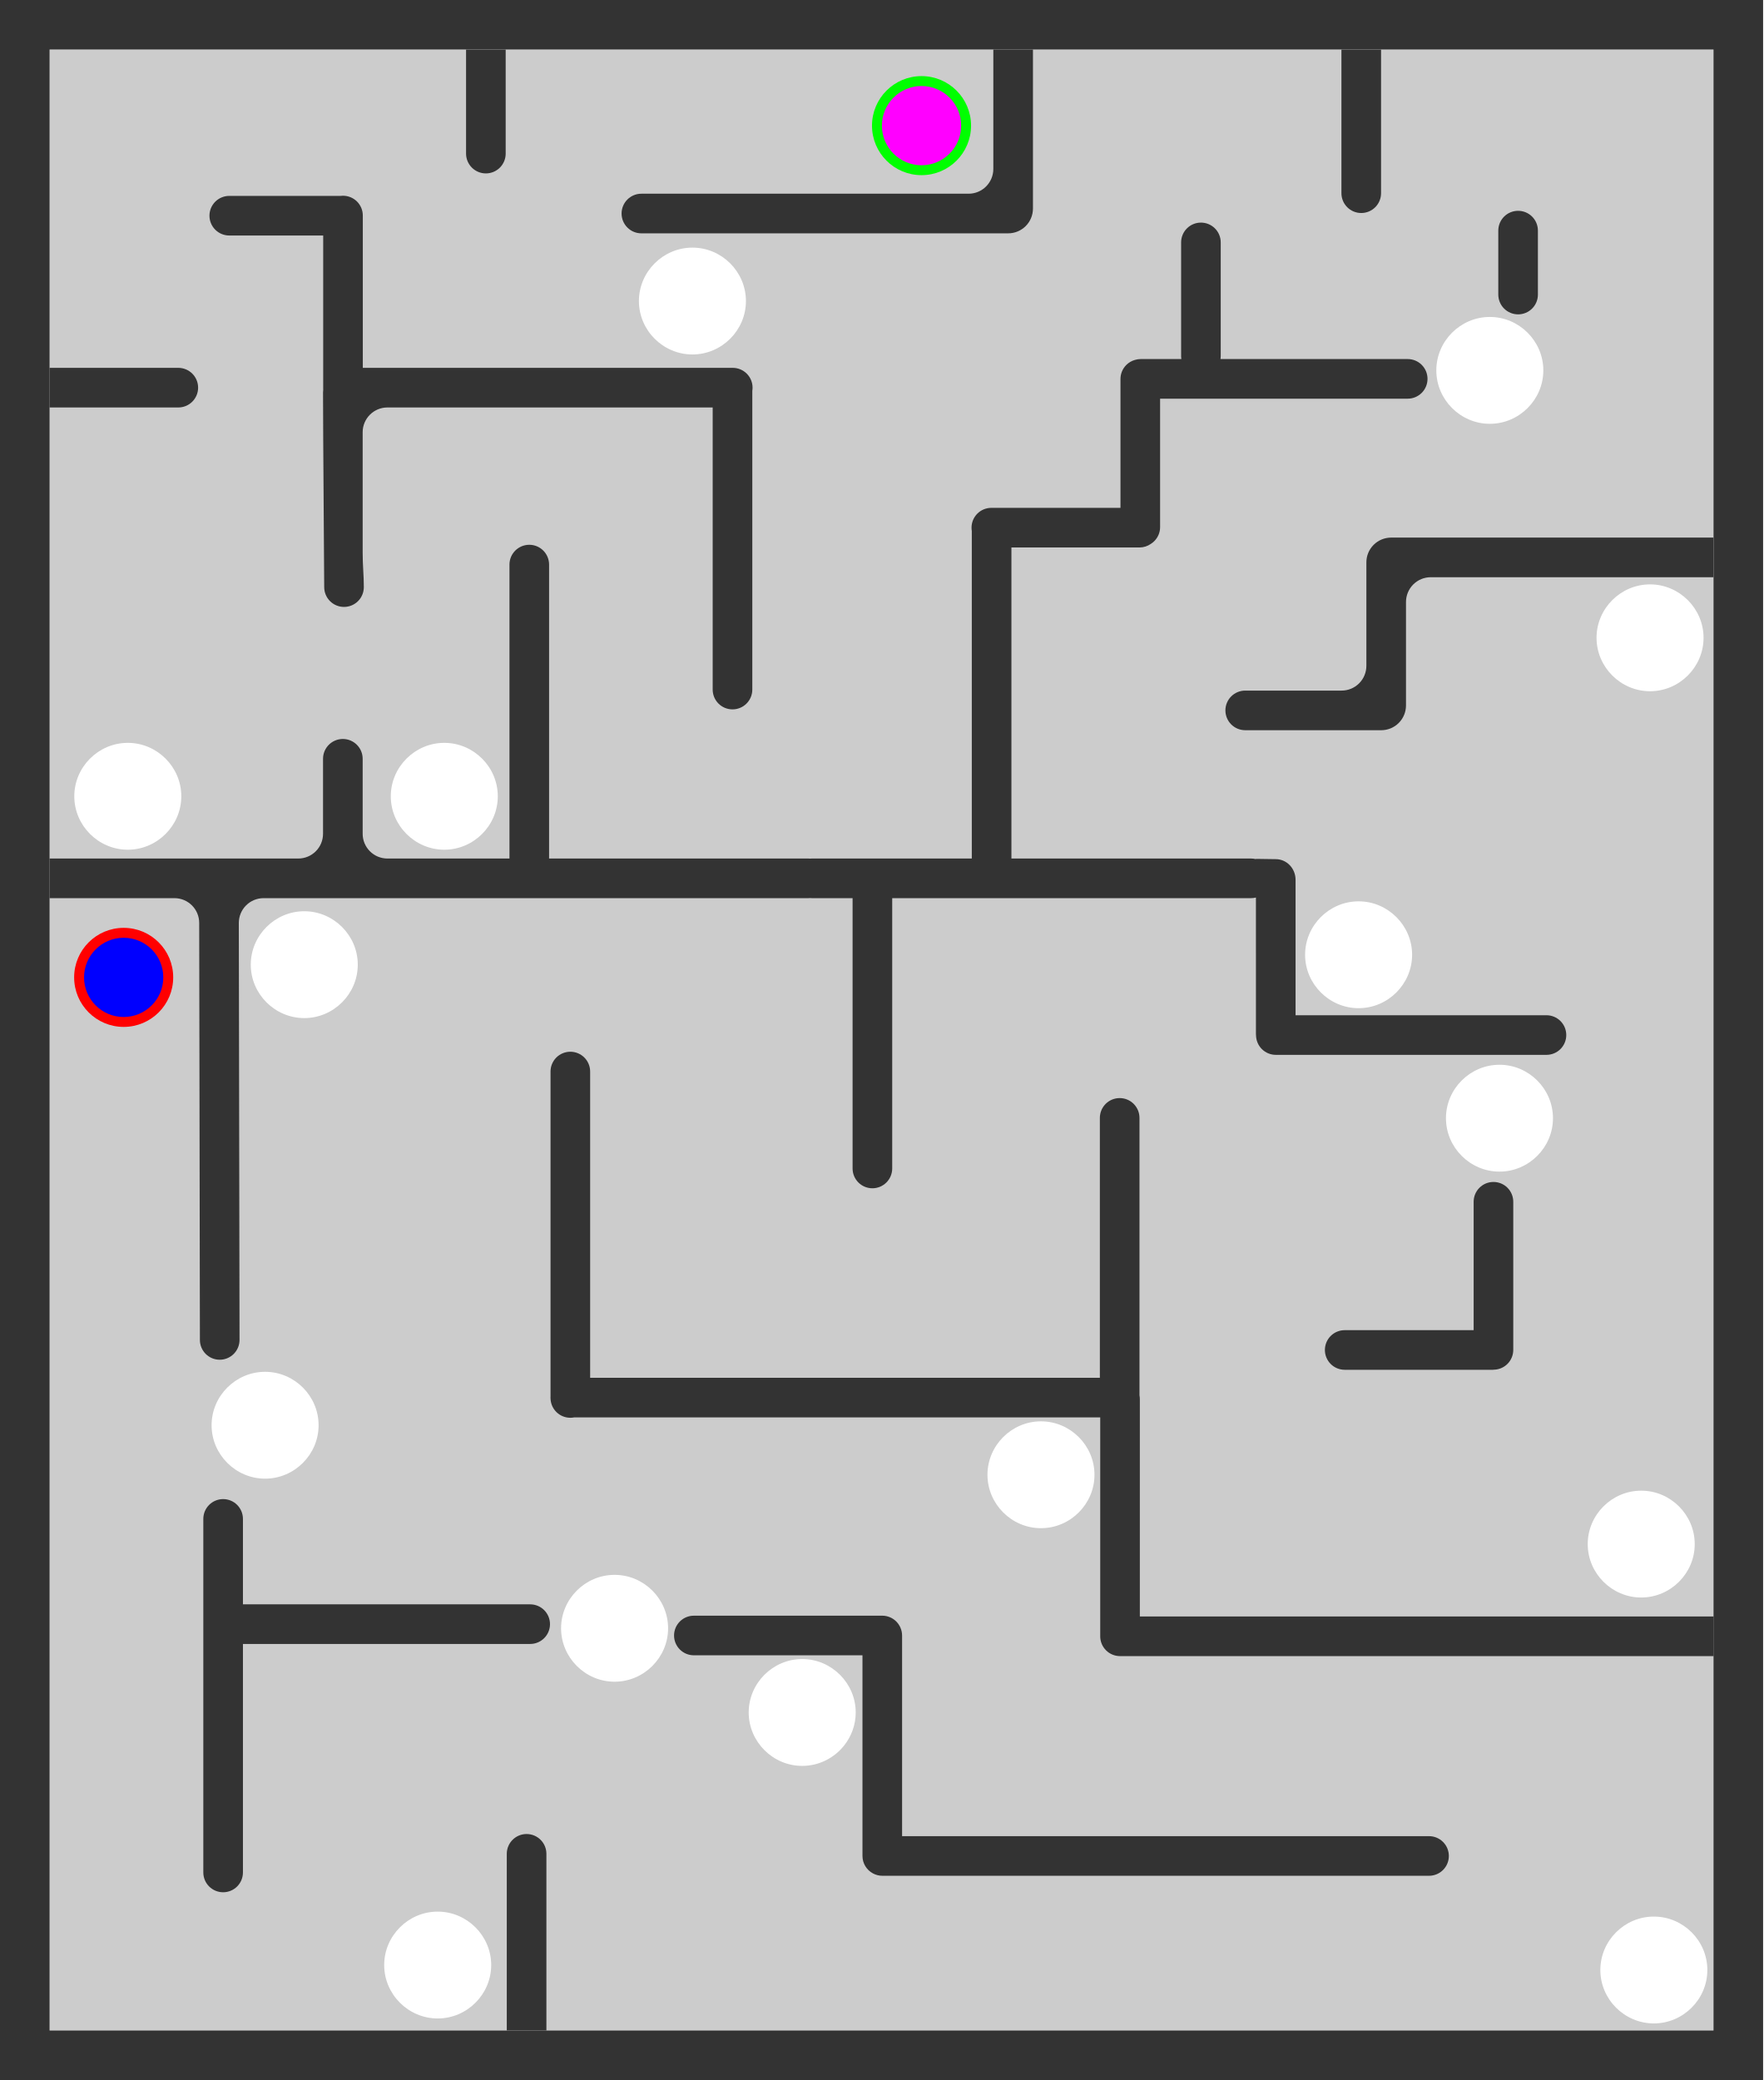
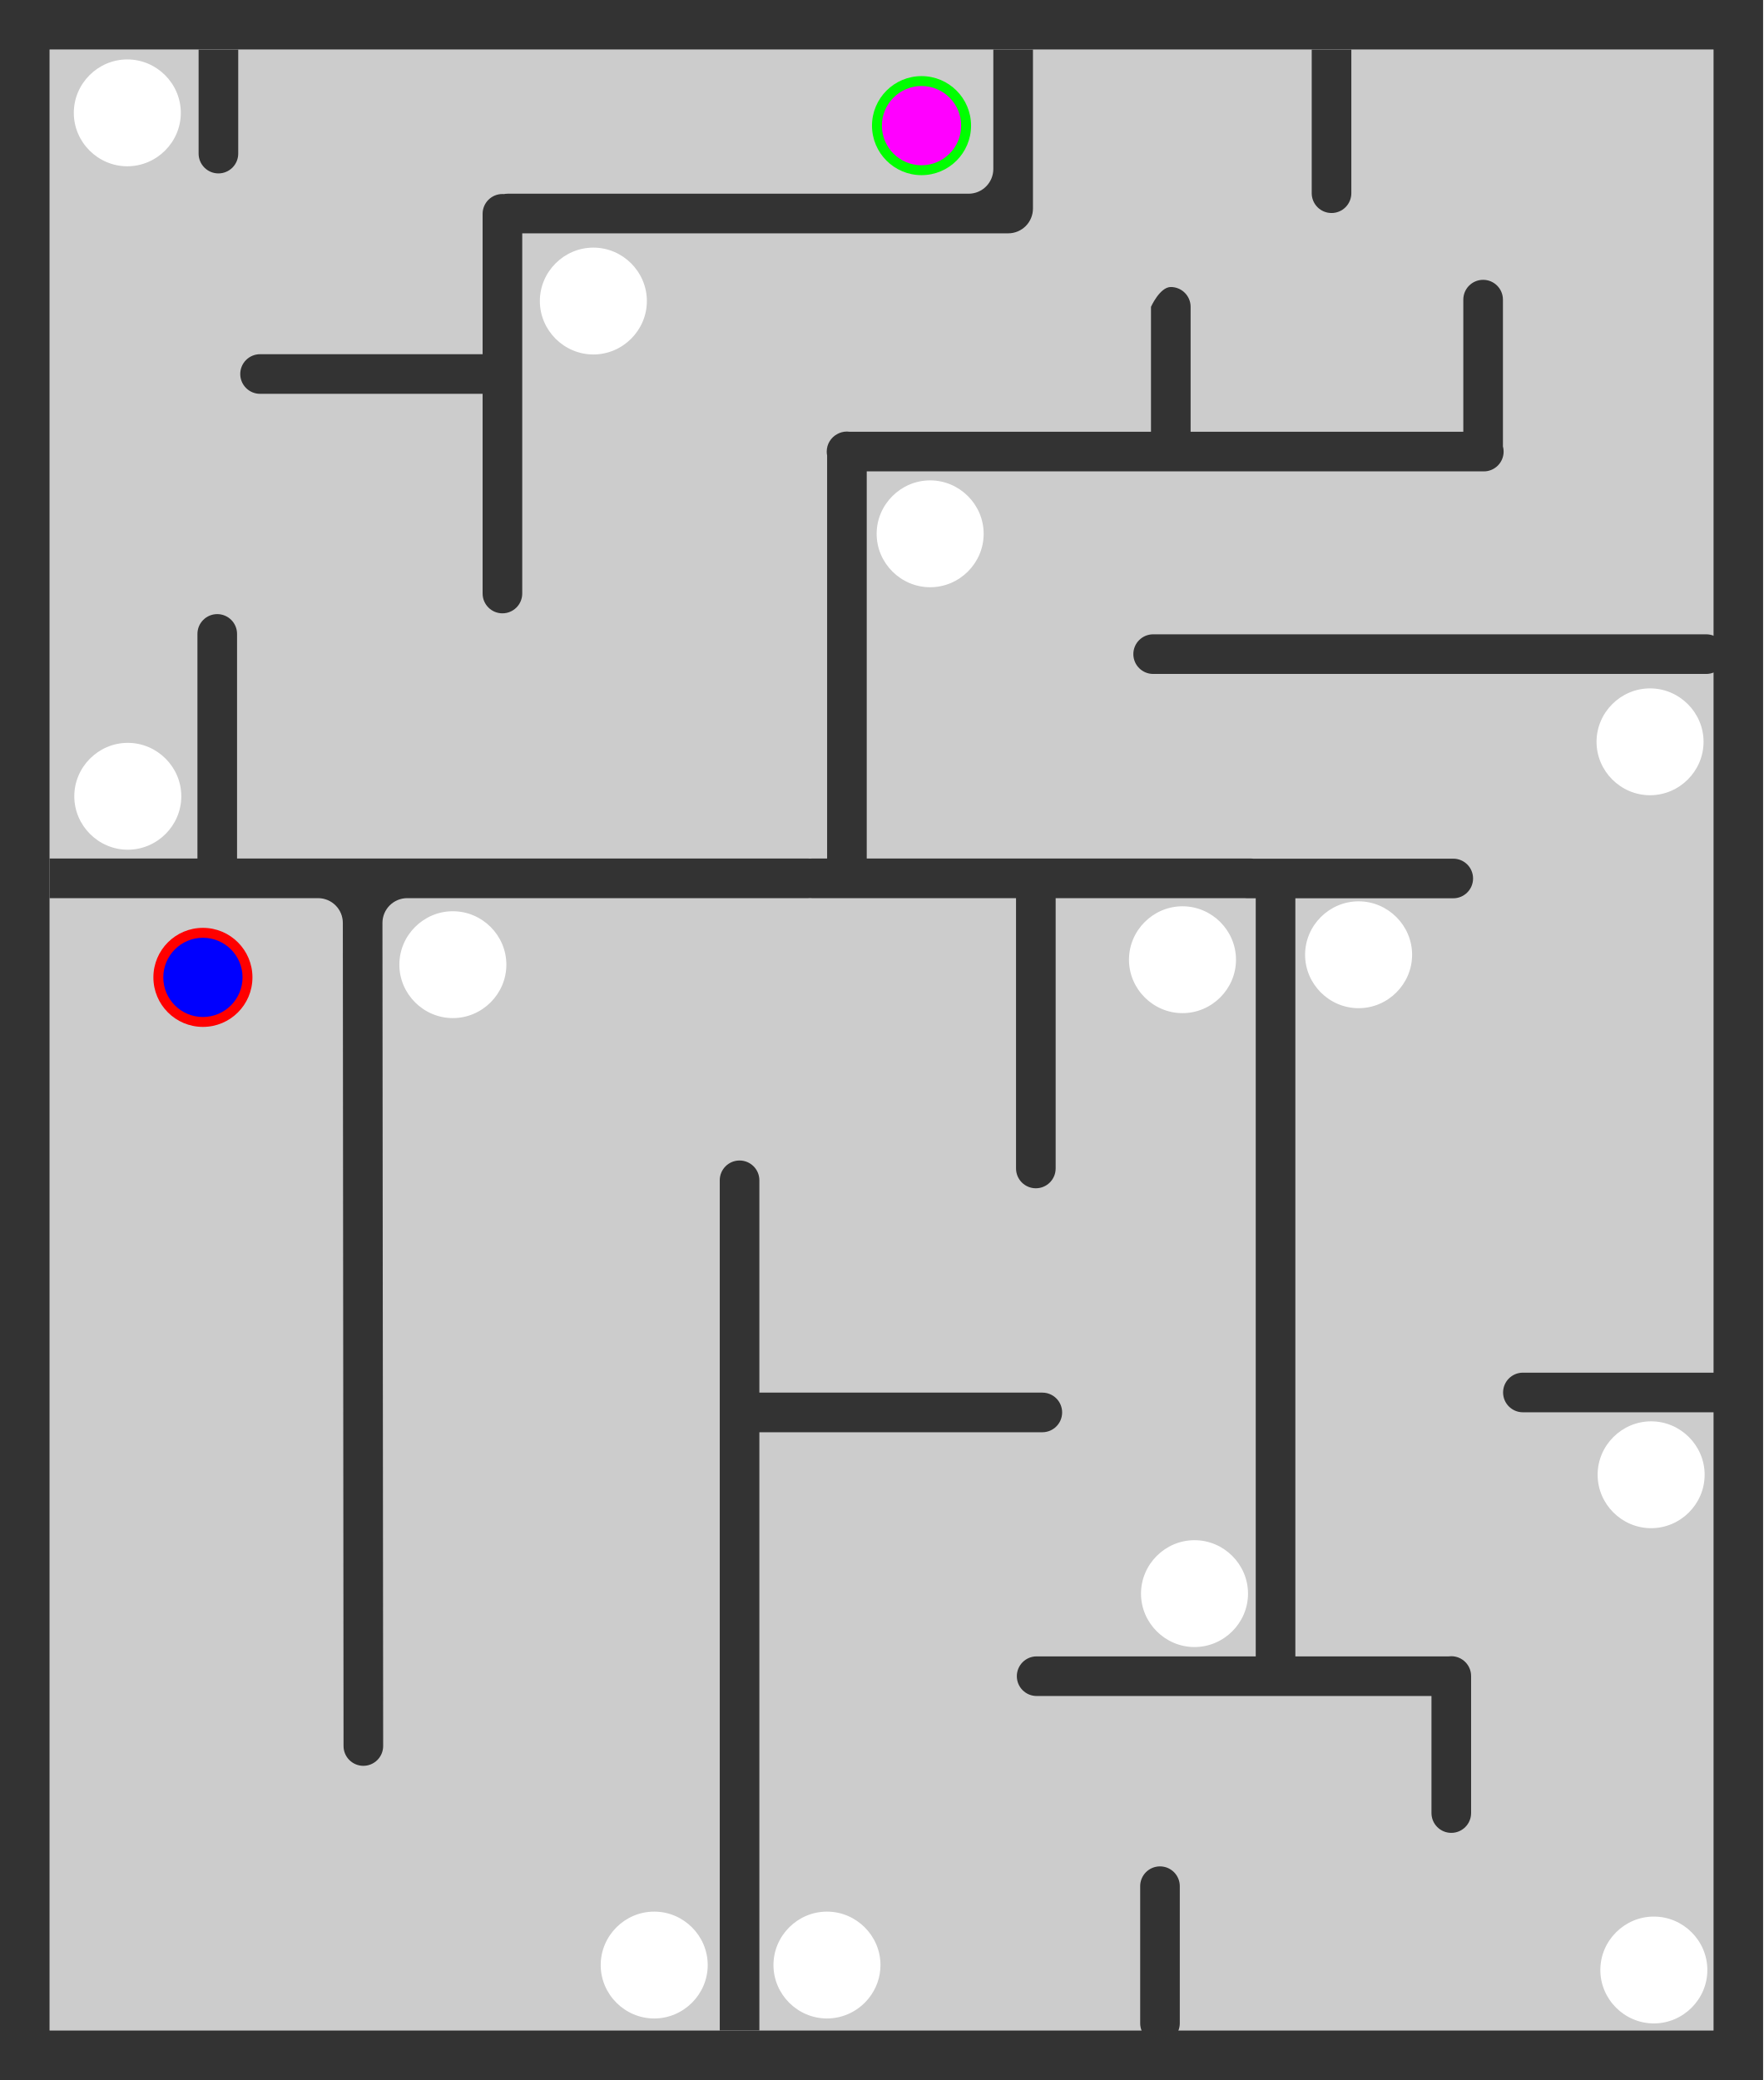
<svg xmlns="http://www.w3.org/2000/svg" width="100%" height="100%" viewBox="0 0 356 420" version="1.1" xml:space="preserve" style="fill-rule:evenodd;clip-rule:evenodd;stroke-linejoin:round;stroke-miterlimit:2;">
-   <path d="M10,10L346,10L346,410L10,410L10,10ZM291.946,225.788C291.946,231.706 296.823,236.576 302.75,236.576C308.676,236.576 313.553,231.706 313.553,225.788C313.553,219.87 308.676,215 302.75,215C296.823,215 291.946,219.87 291.946,225.788ZM323.116,397.788C323.116,403.706 327.994,408.576 333.921,408.576C339.847,408.576 344.722,403.706 344.722,397.788C344.722,391.87 339.847,387 333.921,387C327.994,387 323.116,391.87 323.116,397.788ZM113.284,328.788C113.284,334.706 118.161,339.576 124.088,339.576C130.014,339.576 134.891,334.706 134.891,328.788C134.891,322.87 130.014,318 124.088,318C118.161,318 113.284,322.87 113.284,328.788ZM320.568,311.788C320.568,317.706 325.445,322.575 331.371,322.575C337.299,322.575 342.174,317.706 342.174,311.788C342.174,305.87 337.299,301 331.371,301C325.445,301 320.568,305.87 320.568,311.788ZM199.374,297.788C199.374,303.706 204.251,308.576 210.177,308.576C216.104,308.576 220.981,303.706 220.981,297.788C220.98,291.87 216.104,287 210.177,287C204.251,287 199.374,291.87 199.374,297.788ZM290,74.788C290,80.706 294.877,85.576 300.803,85.576C306.73,85.576 311.606,80.706 311.606,74.788C311.606,68.87 306.73,64 300.803,64C294.877,64 290,68.87 290,74.788ZM77.569,396.787C77.569,402.705 82.446,407.575 88.373,407.575C94.3,407.575 99.176,402.705 99.176,396.787C99.176,390.869 94.3,386 88.373,386C82.446,386 77.569,390.869 77.569,396.787ZM42.72,287.788C42.72,293.706 47.596,298.576 53.524,298.576C59.45,298.576 64.326,293.706 64.326,287.788C64.326,281.87 59.45,277 53.523,277C47.596,277 42.72,281.87 42.72,287.788ZM151.166,345.787C151.166,351.705 156.043,356.575 161.969,356.575C165.366,356.575 168.418,354.975 170.405,352.495C171.884,350.648 172.773,348.313 172.773,345.787C172.773,339.869 167.896,335 161.969,335C156.043,335 151.166,339.869 151.166,345.787ZM263.504,192.788C263.504,198.706 268.38,203.576 274.307,203.576C280.234,203.576 285.111,198.706 285.111,192.788C285.111,186.87 280.234,182 274.307,182C268.38,182 263.504,186.87 263.504,192.788ZM15,160.788C15,166.706 19.877,171.576 25.803,171.576C31.73,171.576 36.606,166.706 36.606,160.788C36.606,154.87 31.73,150 25.803,150C19.877,150 15,154.87 15,160.788ZM129,60.788C129,66.706 133.877,71.576 139.804,71.576C145.73,71.576 150.607,66.706 150.607,60.788C150.607,54.87 145.73,50 139.804,50C133.877,50 129,54.87 129,60.788ZM78.902,160.788C78.902,166.706 83.779,171.576 89.706,171.576C95.632,171.576 100.508,166.706 100.508,160.788C100.508,154.87 95.632,150 89.706,150C83.779,150 78.902,154.87 78.902,160.788ZM50.631,194.788C50.631,200.706 55.507,205.576 61.433,205.576C67.36,205.576 72.237,200.706 72.237,194.788C72.237,188.87 67.36,184 61.433,184C55.507,184 50.631,188.87 50.631,194.788ZM322.349,128.788C322.349,134.706 327.226,139.576 333.152,139.576C339.079,139.576 343.956,134.706 343.956,128.788C343.956,122.87 339.079,118 333.152,118C327.226,118 322.349,122.87 322.349,128.788Z" style="fill:rgb(204,204,204);" />
+   <path d="M10,10L346,10L346,410L10,410L10,10ZM227.946,193.788C227.946,199.706 232.823,204.576 238.75,204.576C244.676,204.576 249.553,199.706 249.553,193.788C249.553,187.87 244.676,183 238.75,183C232.823,183 227.946,187.87 227.946,193.788ZM323.116,397.788C323.116,403.706 327.994,408.576 333.921,408.576C339.847,408.576 344.722,403.706 344.722,397.788C344.722,391.87 339.847,387 333.921,387C327.994,387 323.116,391.87 323.116,397.788ZM121.284,396.788C121.284,402.706 126.161,407.576 132.088,407.576C138.014,407.576 142.891,402.706 142.891,396.788C142.891,390.87 138.014,386 132.088,386C126.161,386 121.284,390.87 121.284,396.788ZM322.568,297.788C322.568,303.706 327.445,308.575 333.371,308.575C339.299,308.575 344.174,303.706 344.174,297.788C344.174,291.87 339.299,287 333.371,287C327.445,287 322.568,291.87 322.568,297.788ZM230.374,321.788C230.374,327.706 235.251,332.576 241.177,332.576C247.104,332.576 251.981,327.706 251.981,321.788C251.98,315.87 247.104,311 241.177,311C235.251,311 230.374,315.87 230.374,321.788ZM177,107.788C177,113.706 181.877,118.576 187.803,118.576C193.73,118.576 198.606,113.706 198.606,107.788C198.606,101.87 193.73,97 187.803,97C181.877,97 177,101.87 177,107.788ZM156.166,396.787C156.166,402.705 161.043,407.575 166.969,407.575C170.366,407.575 173.418,405.975 175.405,403.495C176.884,401.648 177.773,399.313 177.773,396.787C177.773,390.869 172.896,386 166.969,386C161.043,386 156.166,390.869 156.166,396.787ZM263.504,192.788C263.504,198.706 268.38,203.576 274.307,203.576C280.234,203.576 285.111,198.706 285.111,192.788C285.111,186.87 280.234,182 274.307,182C268.38,182 263.504,186.87 263.504,192.788ZM15,160.788C15,166.706 19.877,171.576 25.803,171.576C31.73,171.576 36.606,166.706 36.606,160.788C36.606,154.87 31.73,150 25.803,150C19.877,150 15,154.87 15,160.788ZM109,60.788C109,66.706 113.877,71.576 119.804,71.576C125.73,71.576 130.607,66.706 130.607,60.788C130.607,54.87 125.73,50 119.804,50C113.877,50 109,54.87 109,60.788ZM14.902,22.788C14.902,28.706 19.779,33.576 25.706,33.576C31.632,33.576 36.508,28.706 36.508,22.788C36.508,16.87 31.632,12 25.706,12C19.779,12 14.902,16.87 14.902,22.788ZM80.631,194.788C80.631,200.706 85.507,205.576 91.433,205.576C97.36,205.576 102.237,200.706 102.237,194.788C102.237,188.87 97.36,184 91.433,184C85.507,184 80.631,188.87 80.631,194.788ZM322.349,149.788C322.349,155.706 327.226,160.576 333.152,160.576C339.079,160.576 343.956,155.706 343.956,149.788C343.956,143.87 339.079,139 333.152,139C327.226,139 322.349,143.87 322.349,149.788Z" style="fill:rgb(204,204,204);" />
+   <circle cx="186.061" cy="25.368" r="10" style="fill:rgb(0,255,0);" />
+   <circle cx="186.061" cy="25.368" r="8" style="fill:rgb(255,0,255);" />
+   <circle cx="40.97" cy="197.355" r="10" style="fill:rgb(255,0,0);" />
+   <circle cx="40.97" cy="197.355" r="8" style="fill:rgb(0,0,255);" />
  <path d="M0,0L355.979,0L355.979,420L0,420L0,0ZM10.014,10L10.014,410L345.965,410L345.965,10L10.014,10Z" style="fill:rgb(51,51,51);fill-rule:nonzero;" />
  <g>
-     <path d="M106.321,370.331C108.53,370.331 110.321,372.121 110.321,374.33L110.321,410L102.321,410L102.321,374.33C102.321,372.121 104.112,370.331 106.321,370.331Z" style="fill:rgb(51,51,51);" />
-   </g>
-   <path d="M36,74.277C37.061,74.277 38.078,74.698 38.828,75.448C39.579,76.199 40,77.216 40,78.277C40,79.338 39.579,80.355 38.828,81.105C38.078,81.855 37.061,82.277 36,82.277L10,82.277L10,74.277L36,74.277Z" style="fill:rgb(51,51,51);" />
-   <g>
    <g>
-       <path d="M102.1,31.017C102.1,32.078 101.679,33.095 100.929,33.845C100.178,34.596 99.161,35.017 98.1,35.017C97.039,35.017 96.022,34.596 95.272,33.845C94.522,33.095 94.1,32.078 94.1,31.017L94.1,10.017L102.1,10.017L102.1,31.017Z" style="fill:rgb(51,51,51);" />
+       <path d="M153.321,289.202L153.321,410L145.321,410L145.321,238.33C145.321,236.121 147.112,234.331 149.321,234.331C151.53,234.331 153.321,236.121 153.321,238.33L153.321,281.202L210.452,281.202C212.661,281.202 214.451,282.993 214.451,285.202C214.451,287.411 212.661,289.202 210.452,289.202L153.321,289.202Z" style="fill:rgb(51,51,51);" />
    </g>
    <g>
-       <path d="M278.841,39.013C278.841,40.074 278.42,41.091 277.67,41.841C276.919,42.592 275.902,43.013 274.841,43.013C273.78,43.013 272.763,42.592 272.013,41.841C271.263,41.091 270.841,40.074 270.841,39.013L270.841,10.013L278.841,10.013L278.841,39.013Z" style="fill:rgb(51,51,51);" />
+       <path d="M174.999,173.357L252.599,173.357C252.762,173.357 252.923,173.366 253.081,173.385L293.42,173.385C295.629,173.385 297.419,175.176 297.419,177.385C297.419,179.594 295.629,181.385 293.42,181.385L261.539,181.385L261.539,334.462L292.509,334.462C292.677,334.44 292.848,334.429 293.022,334.429C295.231,334.429 297.022,336.219 297.022,338.428L297.022,366.099C297.022,368.308 295.231,370.098 293.022,370.098C290.813,370.098 289.022,368.308 289.022,366.099L289.022,342.462L209.302,342.462C207.093,342.462 205.303,340.671 205.303,338.462C205.303,336.253 207.093,334.462 209.302,334.462L253.539,334.462L253.539,181.385L251.749,181.385C251.586,181.385 251.425,181.376 251.267,181.357L213.141,181.357L213.141,235.941C213.141,237.002 212.719,238.02 211.969,238.77C211.219,239.52 210.202,239.941 209.141,239.941C208.08,239.941 207.062,239.52 206.312,238.77C205.562,238.02 205.141,237.002 205.141,235.941L205.141,181.357L163.931,181.357C163.808,181.357 163.685,181.351 163.565,181.34C163.444,181.351 163.322,181.357 163.199,181.357L82.219,181.357C80.893,181.357 79.621,181.884 78.683,182.822C77.746,183.76 77.219,185.031 77.219,186.357L77.362,352.561C77.362,353.622 76.94,354.639 76.19,355.389C75.44,356.139 74.423,356.561 73.362,356.561C71.153,356.561 69.362,354.77 69.362,352.561L69.219,186.357C69.219,183.596 66.98,181.357 64.219,181.357L10,181.357L10,173.357L39.863,173.357L39.863,128.004C39.863,126.943 40.285,125.925 41.035,125.175C41.785,124.425 42.802,124.004 43.863,124.004C44.924,124.004 45.942,124.425 46.692,125.175C47.442,125.925 47.863,126.943 47.863,128.004L47.863,173.357L163.199,173.357C163.322,173.357 163.444,173.363 163.565,173.374C163.685,173.363 163.808,173.357 163.931,173.357L166.999,173.357L166.999,91.978C166.947,91.721 166.92,91.456 166.92,91.183C166.92,89.662 167.77,88.338 169.021,87.662C169.604,87.329 170.279,87.14 170.999,87.14C171.201,87.14 171.4,87.155 171.594,87.183L232.39,87.183L232.39,61.953C232.39,61.953 234.181,57.954 236.39,57.954C238.599,57.954 240.39,59.744 240.39,61.953L240.39,87.183L295.449,87.183L295.449,60.502C295.449,58.293 297.24,56.503 299.449,56.503C301.658,56.503 303.449,58.293 303.449,60.502L303.449,90.132C303.54,90.467 303.589,90.82 303.589,91.183C303.589,93.392 301.799,95.183 299.59,95.183L174.999,95.183L174.999,173.357Z" style="fill:rgb(51,51,51);" />
    </g>
-   </g>
-   <path d="M143.894,82.277L78.223,82.277C75.462,82.277 73.223,84.515 73.223,87.277L73.223,111.553C73.223,114.314 73.459,116.1 73.459,118.555C73.459,119.615 73.038,120.632 72.288,121.382C71.538,122.131 70.521,122.553 69.461,122.553L69.459,122.553C68.398,122.553 67.381,122.131 66.631,121.381C65.881,120.631 65.459,119.613 65.459,118.553C65.459,114.154 65.223,88.906 65.223,79.277C65.223,79.071 65.236,78.867 65.261,78.665C65.256,78.588 65.254,78.511 65.254,78.434L65.254,47.555L46.291,47.555C45.23,47.555 44.212,47.133 43.462,46.383C42.712,45.633 42.291,44.616 42.291,43.555C42.291,42.494 42.712,41.476 43.462,40.726C44.212,39.976 45.23,39.555 46.291,39.555L68.755,39.555C68.919,39.535 69.086,39.524 69.254,39.524C70.315,39.524 71.333,39.945 72.083,40.695C72.833,41.445 73.254,42.463 73.254,43.524L73.254,74.277L147.946,74.277C149.007,74.277 150.025,74.698 150.775,75.448C151.525,76.199 151.946,77.216 151.946,78.277C151.946,78.494 151.928,78.709 151.894,78.921L151.894,139.24C151.894,140.301 151.473,141.319 150.723,142.069C149.973,142.819 148.955,143.24 147.894,143.24C146.833,143.24 145.816,142.819 145.066,142.069C144.316,141.319 143.894,140.301 143.894,139.24L143.894,82.277Z" style="fill:rgb(51,51,51);" />
-   <path d="M208.558,10L208.558,42.116C208.558,43.442 208.031,44.714 207.093,45.652C206.156,46.589 204.884,47.116 203.558,47.116L129.498,47.116C127.29,47.116 125.5,45.326 125.5,43.118L125.5,43.114C125.5,40.906 127.29,39.116 129.498,39.116L195.558,39.116C198.319,39.116 200.558,36.877 200.558,34.116L200.558,10L208.558,10Z" style="fill:rgb(51,51,51);" />
-   <g>
-     <path d="M288.877,116.553C287.551,116.553 286.279,117.08 285.341,118.017C284.404,118.955 283.877,120.227 283.877,121.553L283.877,142.447C283.877,143.773 283.35,145.045 282.412,145.982C281.475,146.92 280.203,147.447 278.877,147.447L251.416,147.447C250.355,147.447 249.337,147.025 248.587,146.275C247.837,145.525 247.416,144.508 247.416,143.447C247.416,141.238 249.207,139.447 251.416,139.447L270.877,139.447C272.203,139.447 273.475,138.92 274.412,137.982C275.35,137.045 275.877,135.773 275.877,134.447L275.877,113.553C275.877,112.227 276.404,110.955 277.341,110.017C278.279,109.08 279.551,108.553 280.877,108.553L345.952,108.553L345.952,116.553L288.877,116.553Z" style="fill:rgb(51,51,51);" />
-   </g>
-   <path d="M110.863,173.357L163.199,173.357C163.322,173.357 163.444,173.363 163.565,173.374C163.685,173.363 163.808,173.357 163.931,173.357L196.211,173.357L196.211,107.205C196.175,106.989 196.157,106.769 196.157,106.547C196.157,105.486 196.578,104.468 197.328,103.718C198.078,102.968 199.096,102.547 200.157,102.547L226.23,102.547L226.23,76.526C226.23,75.465 226.651,74.447 227.401,73.697C227.889,73.21 228.49,72.861 229.143,72.677C229.518,72.562 229.912,72.502 230.312,72.502L238.524,72.502C238.49,72.29 238.472,72.075 238.472,71.858L238.472,48.948C238.472,47.887 238.894,46.869 239.644,46.119C240.394,45.369 241.411,44.948 242.472,44.948C243.533,44.948 244.551,45.369 245.301,46.119C246.051,46.869 246.472,47.887 246.472,48.948L246.472,71.858C246.472,72.075 246.454,72.29 246.42,72.502L284.222,72.502C285.283,72.502 286.301,72.924 287.051,73.674C287.801,74.424 288.222,75.441 288.222,76.502C288.222,77.563 287.801,78.581 287.051,79.331C286.301,80.081 285.283,80.502 284.222,80.502L234.23,80.502L234.23,106.436C234.23,107.497 233.808,108.515 233.058,109.265C232.852,109.471 232.627,109.652 232.386,109.806C231.713,110.285 230.903,110.547 230.067,110.547L204.211,110.547L204.211,173.357L252.599,173.357C252.936,173.357 253.264,173.399 253.577,173.477L253.577,173.425C253.577,173.425 256.519,173.483 257.58,173.483C258.641,173.483 259.659,173.921 260.409,174.702C261.159,175.482 261.58,176.542 261.58,177.646L261.58,205L312.238,205C313.298,205 314.316,205.421 315.066,206.172C315.816,206.922 316.238,207.939 316.238,209C316.238,210.061 315.816,211.078 315.066,211.828C314.316,212.579 313.298,213 312.238,213L257.599,213C256.538,213 255.52,212.579 254.77,211.828C254.084,211.142 253.674,210.234 253.608,209.272C253.589,209.108 253.58,208.942 253.58,208.774L253.577,181.237C253.264,181.315 252.937,181.357 252.599,181.357L180.141,181.357L180.141,235.941C180.141,237.002 179.719,238.02 178.969,238.77C178.219,239.52 177.202,239.941 176.141,239.941C175.08,239.941 174.062,239.52 173.312,238.77C172.562,238.02 172.141,237.002 172.141,235.941L172.141,181.357L163.931,181.357C163.808,181.357 163.685,181.351 163.565,181.34C163.444,181.351 163.322,181.357 163.199,181.357L53.219,181.357C51.893,181.357 50.621,181.884 49.683,182.822C48.746,183.76 48.219,185.031 48.219,186.357L48.362,270.561C48.362,271.622 47.94,272.639 47.19,273.389C46.44,274.139 45.423,274.561 44.362,274.561C42.153,274.561 40.362,272.77 40.362,270.561L40.219,186.357C40.219,183.596 37.98,181.357 35.219,181.357L10,181.357L10,173.357L60.223,173.357C62.985,173.357 65.223,171.119 65.223,168.357L65.223,153.216C65.223,151.007 67.014,149.216 69.223,149.216C71.432,149.216 73.223,151.007 73.223,153.216L73.223,168.357C73.223,169.683 73.75,170.955 74.688,171.893C75.625,172.831 76.897,173.357 78.223,173.357L102.863,173.357L102.863,114.004C102.863,112.943 103.285,111.925 104.035,111.175C104.785,110.425 105.802,110.004 106.863,110.004C107.924,110.004 108.942,110.425 109.692,111.175C110.442,111.925 110.863,112.943 110.863,114.004L110.863,173.357Z" style="fill:rgb(51,51,51);" />
-   <g>
-     <path d="M302.015,276.545C301.817,276.576 301.615,276.591 301.412,276.591L271.502,276.591C270.441,276.591 269.423,276.169 268.673,275.419C267.923,274.669 267.502,273.652 267.502,272.591C267.502,271.53 267.923,270.512 268.673,269.762C269.423,269.012 270.441,268.591 271.502,268.591L297.536,268.591L297.536,242.664C297.536,241.603 297.957,240.585 298.707,239.835C299.457,239.085 300.475,238.664 301.536,238.664C302.597,238.664 303.614,239.085 304.364,239.835C305.114,240.585 305.536,241.603 305.536,242.664L305.536,272.574C305.536,273.635 305.114,274.653 304.364,275.403C303.728,276.039 302.9,276.439 302.015,276.545Z" style="fill:rgb(51,51,51);" />
-   </g>
-   <g>
-     <path d="M111.169,282.625C111.154,282.485 111.147,282.344 111.147,282.203C111.147,282.122 111.149,282.04 111.154,281.96L111.154,216.37C111.154,215.309 111.575,214.291 112.325,213.541C113.075,212.791 114.093,212.37 115.154,212.37C116.215,212.37 117.232,212.791 117.982,213.541C118.732,214.291 119.154,215.309 119.154,216.37L119.154,278.203L222.067,278.203L222.067,225.728C222.067,224.667 222.488,223.649 223.238,222.899C223.988,222.149 225.006,221.728 226.067,221.728C227.128,221.728 228.145,222.149 228.895,222.899C229.645,223.649 230.067,224.667 230.067,225.728L230.067,281.738C230.115,281.987 230.14,282.241 230.14,282.498L230.14,326.407L346,326.407L346,334.407L226.196,334.407C226.177,334.408 226.159,334.408 226.14,334.408C225.079,334.408 224.062,333.987 223.312,333.237C222.562,332.487 222.14,331.469 222.14,330.408L222.14,286.203L115.936,286.203C115.68,286.254 115.418,286.28 115.154,286.28C114.093,286.28 113.075,285.859 112.325,285.109C111.657,284.441 111.25,283.559 111.169,282.625Z" style="fill:rgb(51,51,51);" />
+     <g>
+       <path d="M238.207,380.864L238.207,408.535C238.207,410.744 236.416,412.534 234.207,412.534C231.998,412.534 230.207,410.744 230.207,408.535L230.207,380.864C230.207,378.655 231.998,376.865 234.207,376.865C236.416,376.865 238.207,378.655 238.207,380.864Z" style="fill:rgb(51,51,51);" />
+     </g>
+     <g>
+       <path d="M307.479,277.173L346.15,277.173C348.359,277.173 350.149,278.964 350.149,281.173C350.149,283.382 348.359,285.173 346.15,285.173L307.479,285.173C305.27,285.173 303.48,283.382 303.48,281.173C303.48,278.964 305.27,277.173 307.479,277.173Z" style="fill:rgb(51,51,51);" />
+     </g>
+     <g>
+       <path d="M232.827,128.083L344.498,128.083C346.707,128.083 348.497,129.874 348.497,132.083C348.497,134.292 346.707,136.083 344.498,136.083L232.827,136.083C230.618,136.083 228.828,134.292 228.828,132.083C228.828,129.874 230.618,128.083 232.827,128.083Z" style="fill:rgb(51,51,51);" />
+     </g>
+     <g>
+       <path d="M105.442,47.116L105.442,119.846C105.442,122.055 103.651,123.845 101.442,123.845C99.233,123.845 97.442,122.055 97.442,119.846L97.442,79.522L52.507,79.522C50.298,79.522 48.508,77.731 48.508,75.522C48.508,73.313 50.298,71.522 52.507,71.522L97.442,71.522L97.442,43.175C97.442,40.966 99.233,39.176 101.442,39.176C101.544,39.176 101.645,39.18 101.745,39.187C101.988,39.141 102.24,39.116 102.498,39.116L195.558,39.116C198.319,39.116 200.558,36.877 200.558,34.116L200.558,10L208.558,10L208.558,42.116C208.558,43.442 208.031,44.714 207.093,45.652C206.156,46.589 204.884,47.116 203.558,47.116L105.442,47.116Z" style="fill:rgb(51,51,51);" />
+     </g>
  </g>
  <g>
    <g>
-       <path d="M306.512,63.477C305.451,63.477 304.433,63.056 303.683,62.306C302.933,61.556 302.512,60.538 302.512,59.477L302.512,46.567C302.512,45.506 302.933,44.488 303.683,43.738C304.433,42.988 305.451,42.567 306.512,42.567C307.573,42.567 308.59,42.988 309.34,43.738C310.09,44.488 310.512,45.506 310.512,46.567L310.512,59.477C310.512,60.538 310.09,61.556 309.34,62.306C308.59,63.056 307.573,63.477 306.512,63.477Z" style="fill:rgb(51,51,51);" />
+       <path d="M48.1,31.017C48.1,32.078 47.679,33.095 46.929,33.845C46.178,34.596 45.161,35.017 44.1,35.017C43.039,35.017 42.022,34.596 41.272,33.845C40.522,33.095 40.1,32.078 40.1,31.017L40.1,10.017L48.1,10.017L48.1,31.017Z" style="fill:rgb(51,51,51);" />
+     </g>
+     <g>
+       <path d="M272.841,39.013C272.841,40.074 272.42,41.091 271.67,41.841C270.919,42.592 269.902,43.013 268.841,43.013C267.78,43.013 266.763,42.592 266.013,41.841C265.263,41.091 264.841,40.074 264.841,39.013L264.841,10.013L272.841,10.013L272.841,39.013Z" style="fill:rgb(51,51,51);" />
    </g>
  </g>
-   <g>
-     <path d="M49.051,331.953L49.051,378.092C49.051,379.153 48.63,380.17 47.88,380.92C47.13,381.67 46.112,382.092 45.051,382.092C43.99,382.092 42.974,381.67 42.224,380.92C41.474,380.17 41.051,379.153 41.051,378.092L41.051,306.701C41.051,305.641 41.474,304.623 42.224,303.873C42.974,303.123 43.99,302.701 45.051,302.701C46.112,302.701 47.13,303.123 47.88,303.873C48.63,304.623 49.051,305.641 49.051,306.701L49.051,323.953L107.046,323.953C108.107,323.953 109.124,324.374 109.874,325.125C110.624,325.875 111.046,326.892 111.046,327.953C111.046,329.014 110.624,330.031 109.874,330.781C109.124,331.532 108.107,331.953 107.046,331.953L49.051,331.953Z" style="fill:rgb(51,51,51);" />
-   </g>
-   <g>
-     <path d="M174.137,334.244L140.095,334.244C139.034,334.244 138.016,333.823 137.266,333.072C136.516,332.322 136.095,331.305 136.095,330.244C136.095,329.183 136.516,328.166 137.266,327.416C138.016,326.665 139.034,326.244 140.095,326.244L178.129,326.244C179.19,326.244 180.207,326.665 180.957,327.416C181.318,327.777 181.604,328.201 181.802,328.661C182.017,329.152 182.137,329.695 182.137,330.265L182.137,370.763L288.53,370.763C289.59,370.763 290.608,371.184 291.358,371.935C292.108,372.685 292.53,373.702 292.53,374.763C292.53,375.824 292.108,376.841 291.358,377.592C290.608,378.342 289.59,378.763 288.53,378.763L178.154,378.763C177.482,378.763 176.828,378.594 176.249,378.28C174.992,377.606 174.137,376.279 174.137,374.753L174.137,334.244Z" style="fill:rgb(51,51,51);" />
-   </g>
-   <circle cx="186.061" cy="25.368" r="10" style="fill:rgb(0,255,0);" />
-   <circle cx="24.97" cy="197.355" r="10" style="fill:rgb(255,0,0);" />
-   <circle cx="24.97" cy="197.355" r="8" style="fill:rgb(0,0,255);" />
-   <circle cx="186.061" cy="25.368" r="8" style="fill:rgb(255,0,255);" />
</svg>
